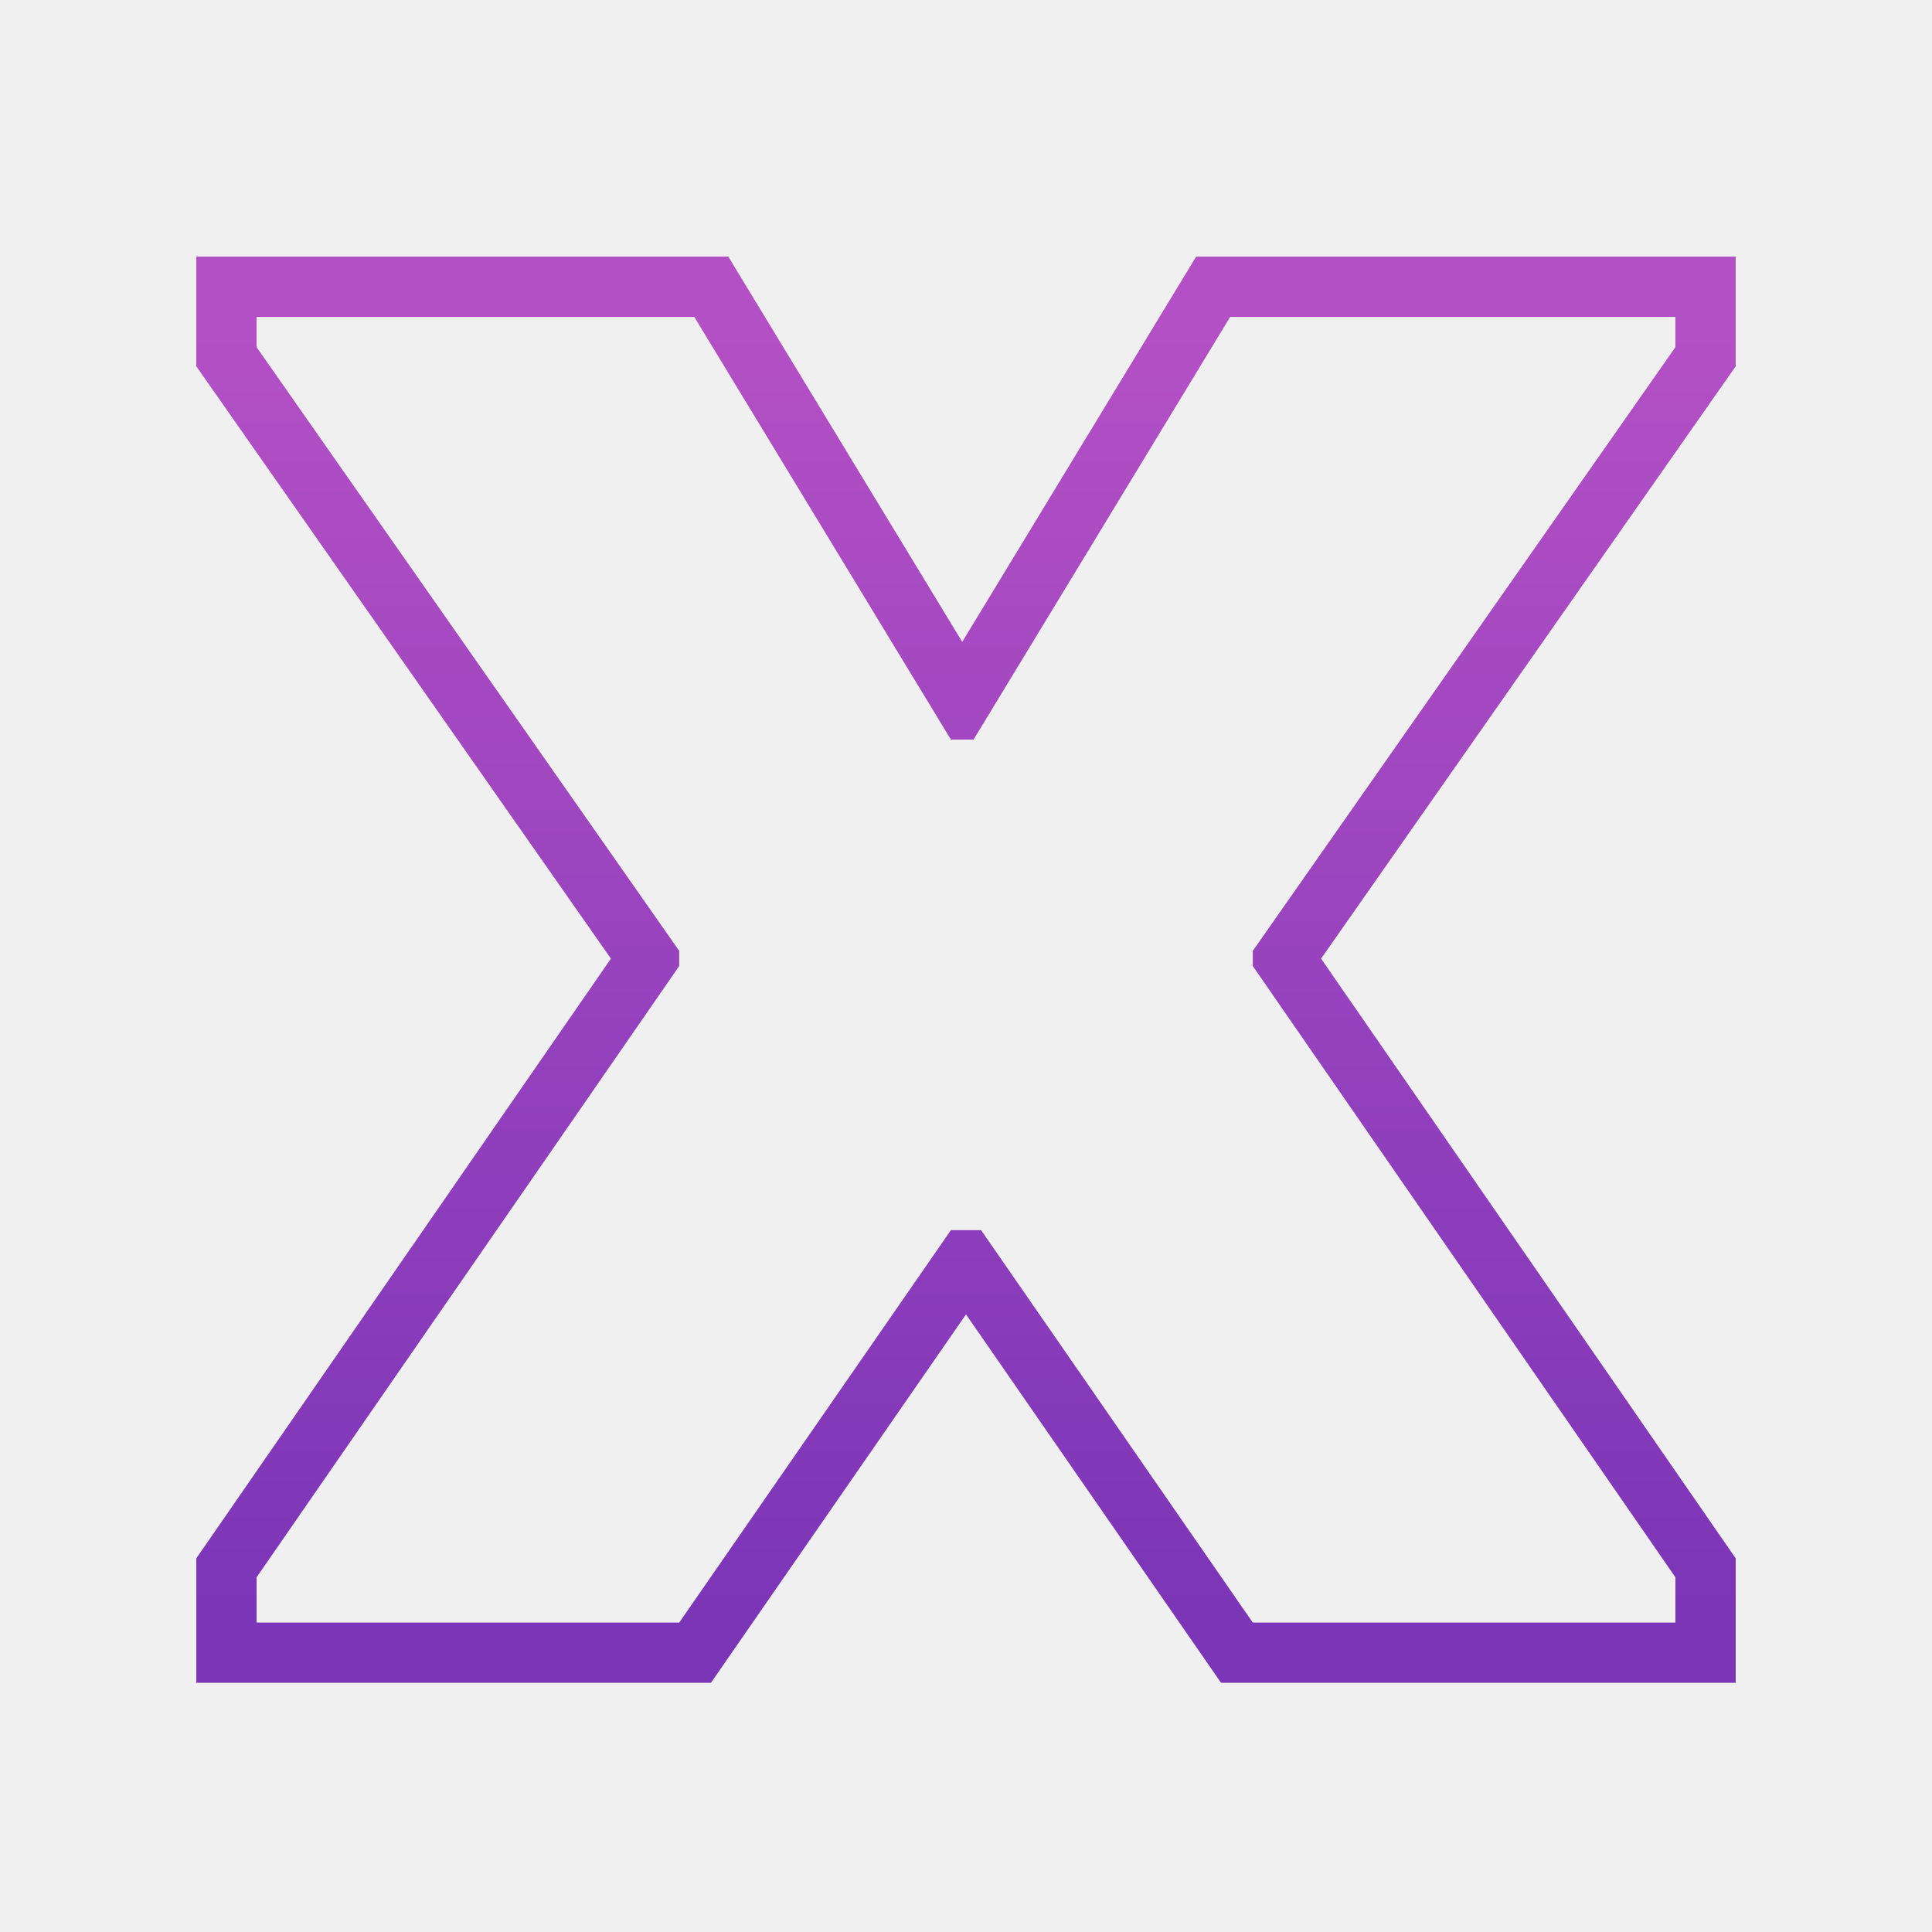
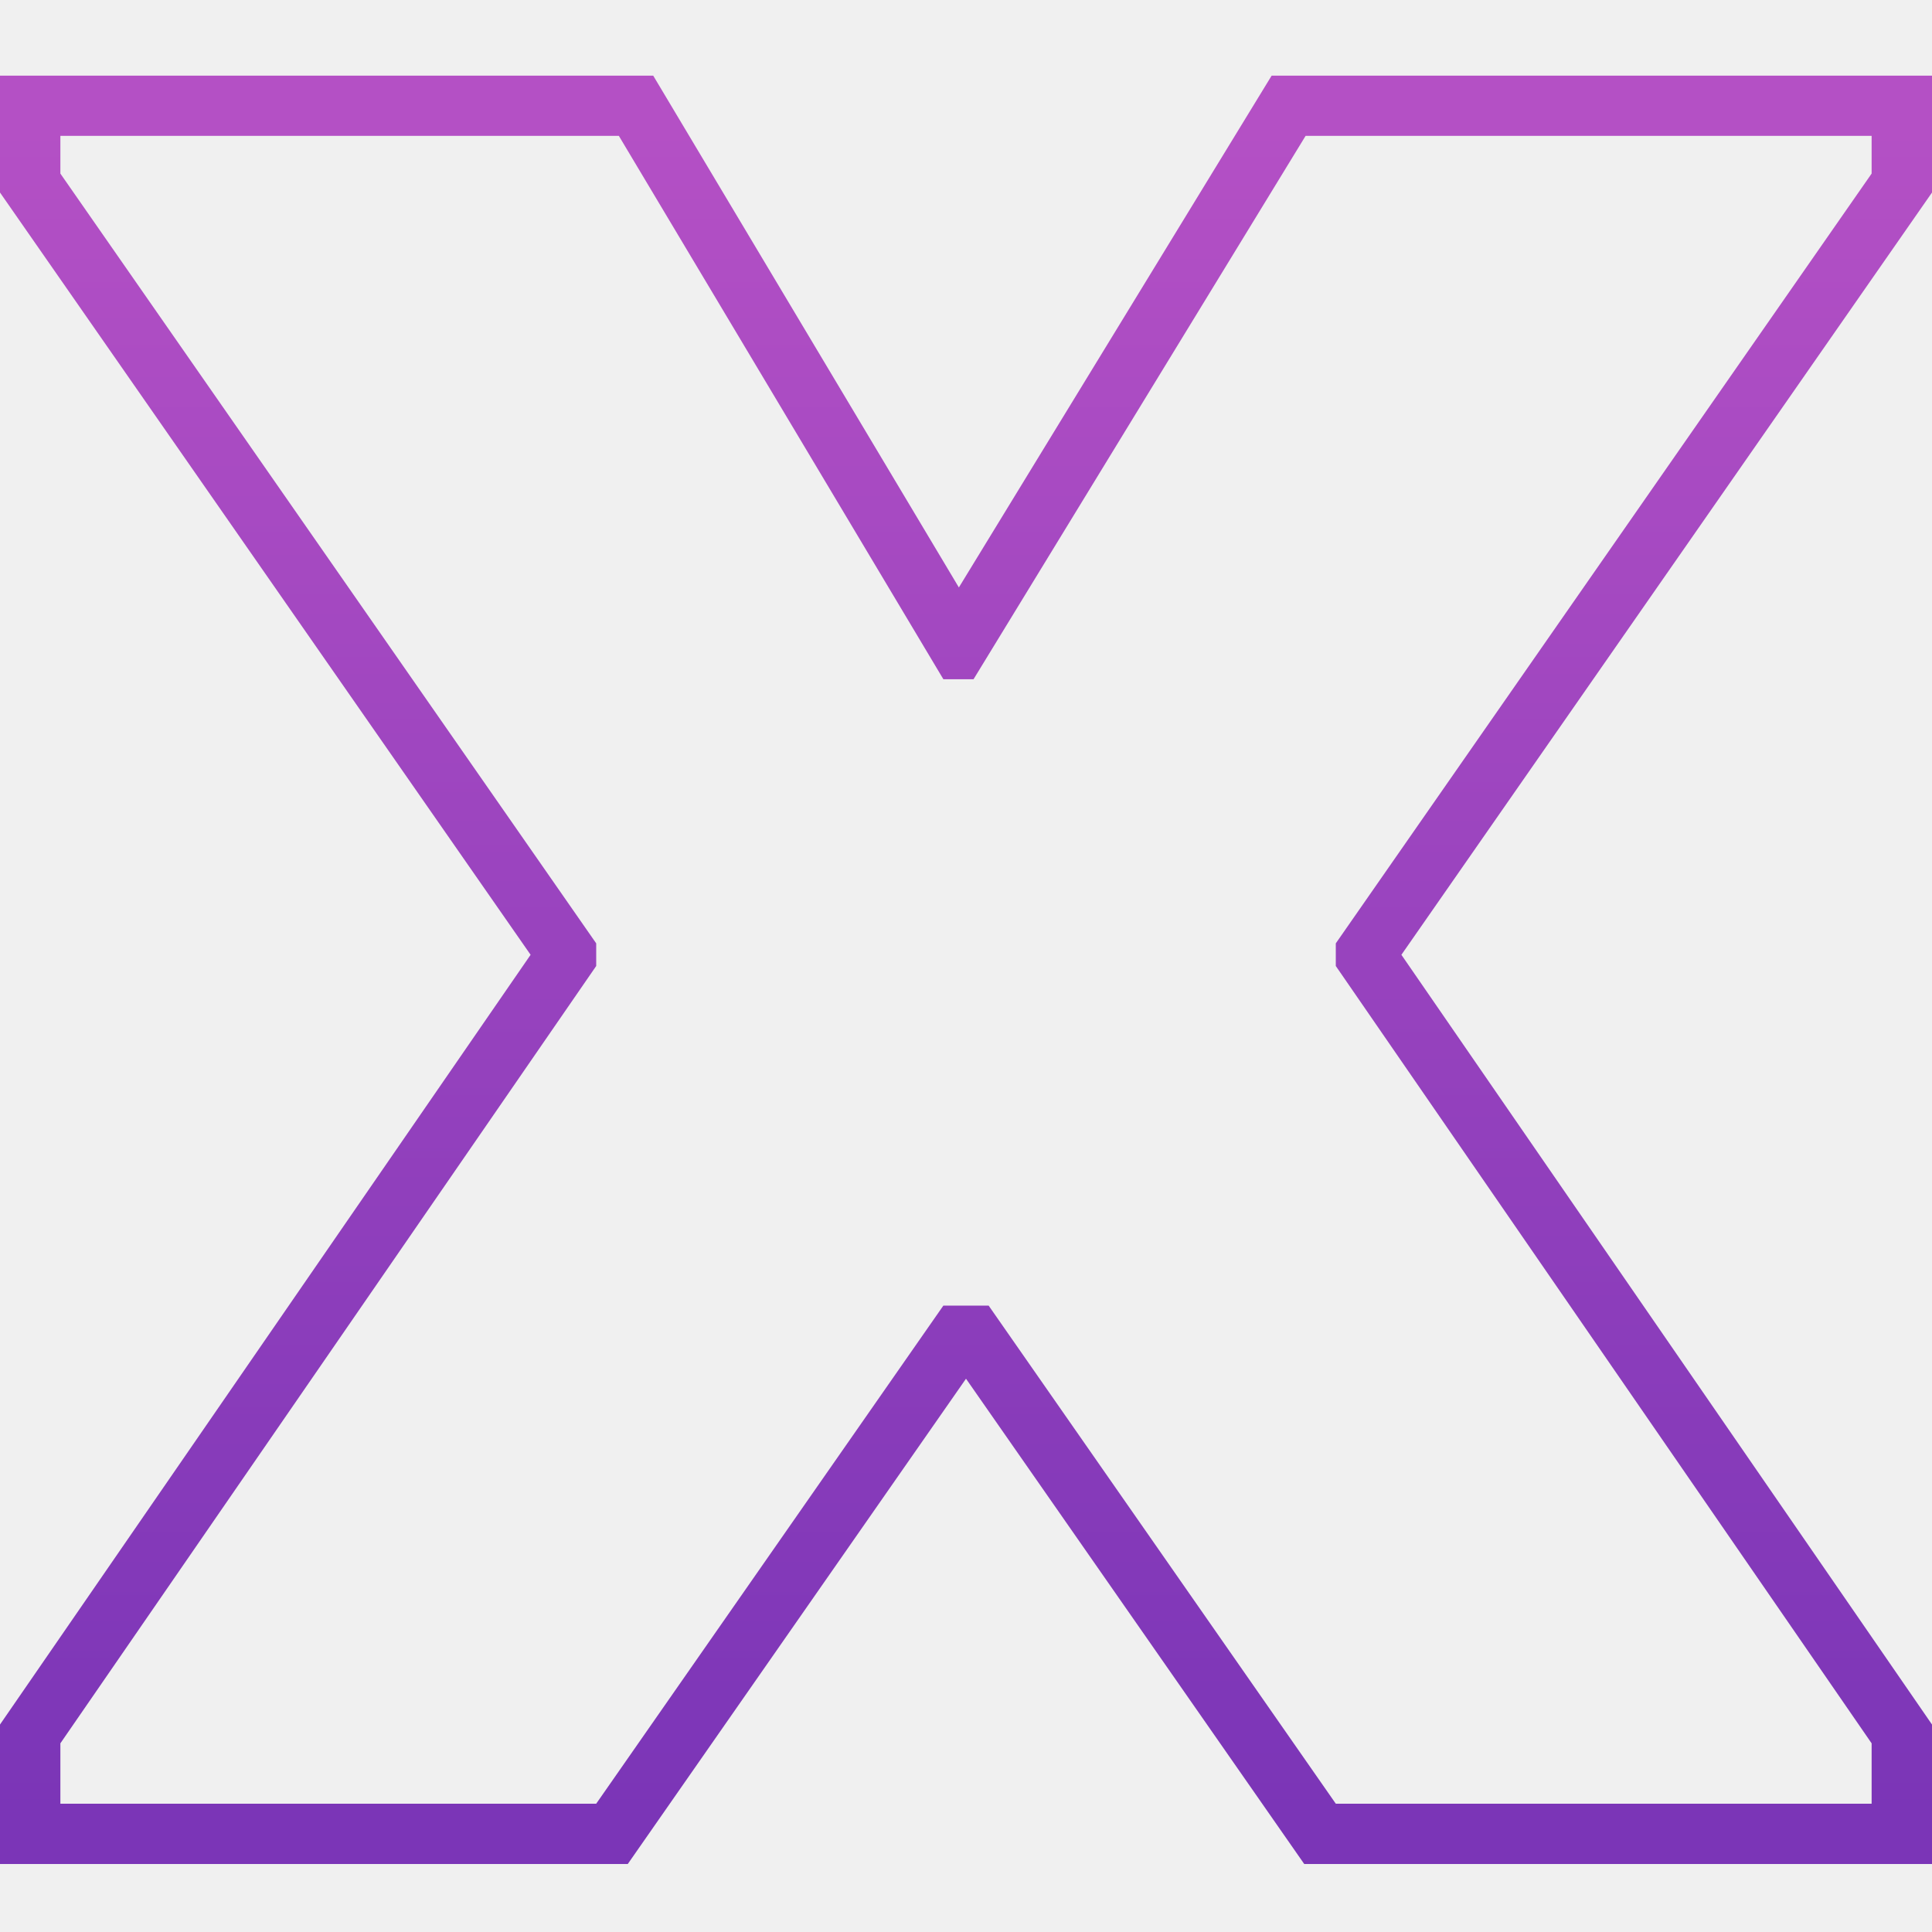
<svg xmlns="http://www.w3.org/2000/svg" xmlns:xlink="http://www.w3.org/1999/xlink" width="256px" height="256px" viewBox="0 0 256 256" version="1.1">
  <defs>
    <linearGradient x1="-140.73%" y1="100%" x2="-140.73%" y2="0%" id="linearGradient-1">
      <stop stop-color="#7B35B7" offset="0%" />
      <stop stop-color="#B450C5" offset="100%" />
    </linearGradient>
-     <polygon id="path-2" points="34 215 90 215 126 163 130 163 166 215 222 215 222 209 166 128 166 126 222 46 222 42 163 42 129 98 126 98 92 42 34 42 34 46 90 126 90 128 34 209" />
-     <mask id="mask-3" maskContentUnits="userSpaceOnUse" maskUnits="objectBoundingBox" x="-8" y="-8" width="204" height="189">
-       <rect x="26" y="34" width="204" height="189" fill="white" />
+     <polygon id="path-2" points="8 239 79 239 125 173 131 173 177 239 248 239 248 231 177 128 177 125 248 23 248 18 173 18 129 90 125 90 82 18 8 18 8 23 79 125 79 128 8 231" />
+     <mask id="mask-3" maskContentUnits="userSpaceOnUse" maskUnits="objectBoundingBox" x="-8" y="-8" width="256" height="237">
+       <rect x="0" y="10" width="256" height="237" fill="white" />
      <use xlink:href="#path-2" fill="black" />
    </mask>
  </defs>
  <g id="Page-1" stroke="none" stroke-width="1" fill="none" fill-rule="evenodd">
    <g id="icon" stroke="url(#linearGradient-1)" stroke-width="16">
      <use id="Icon" mask="url(#mask-3)" xlink:href="#path-2" />
    </g>
  </g>
</svg>
